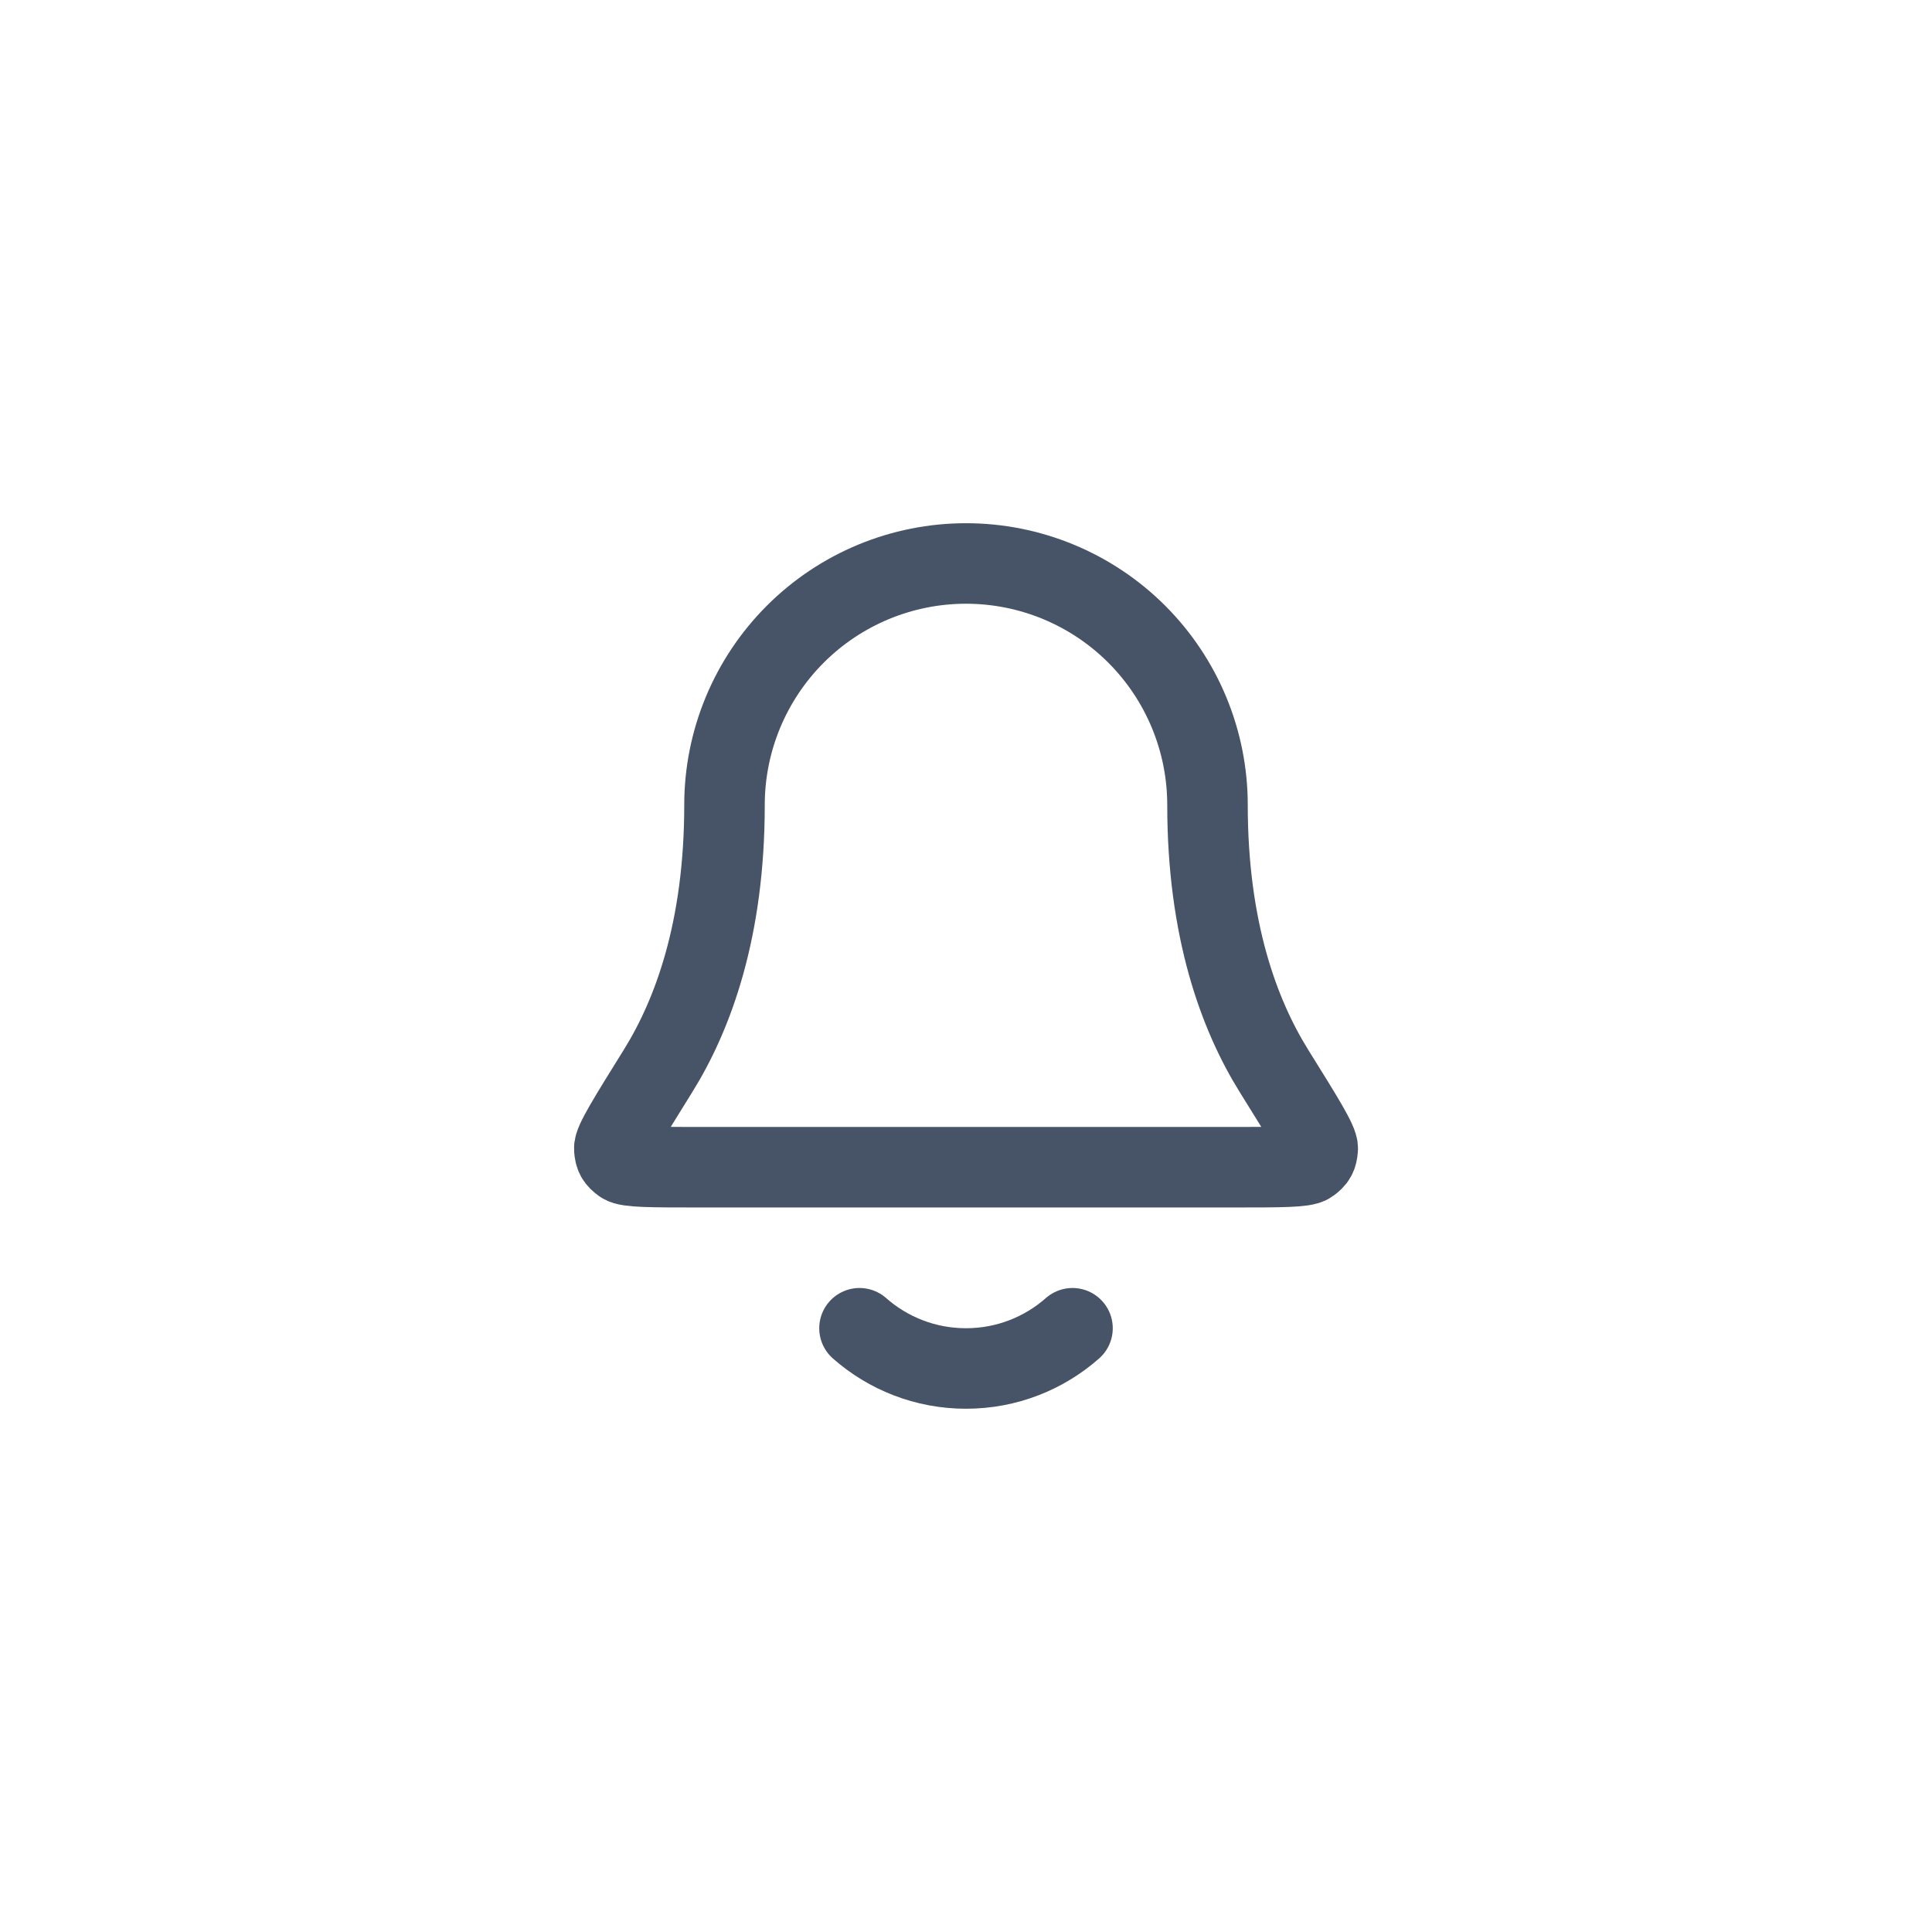
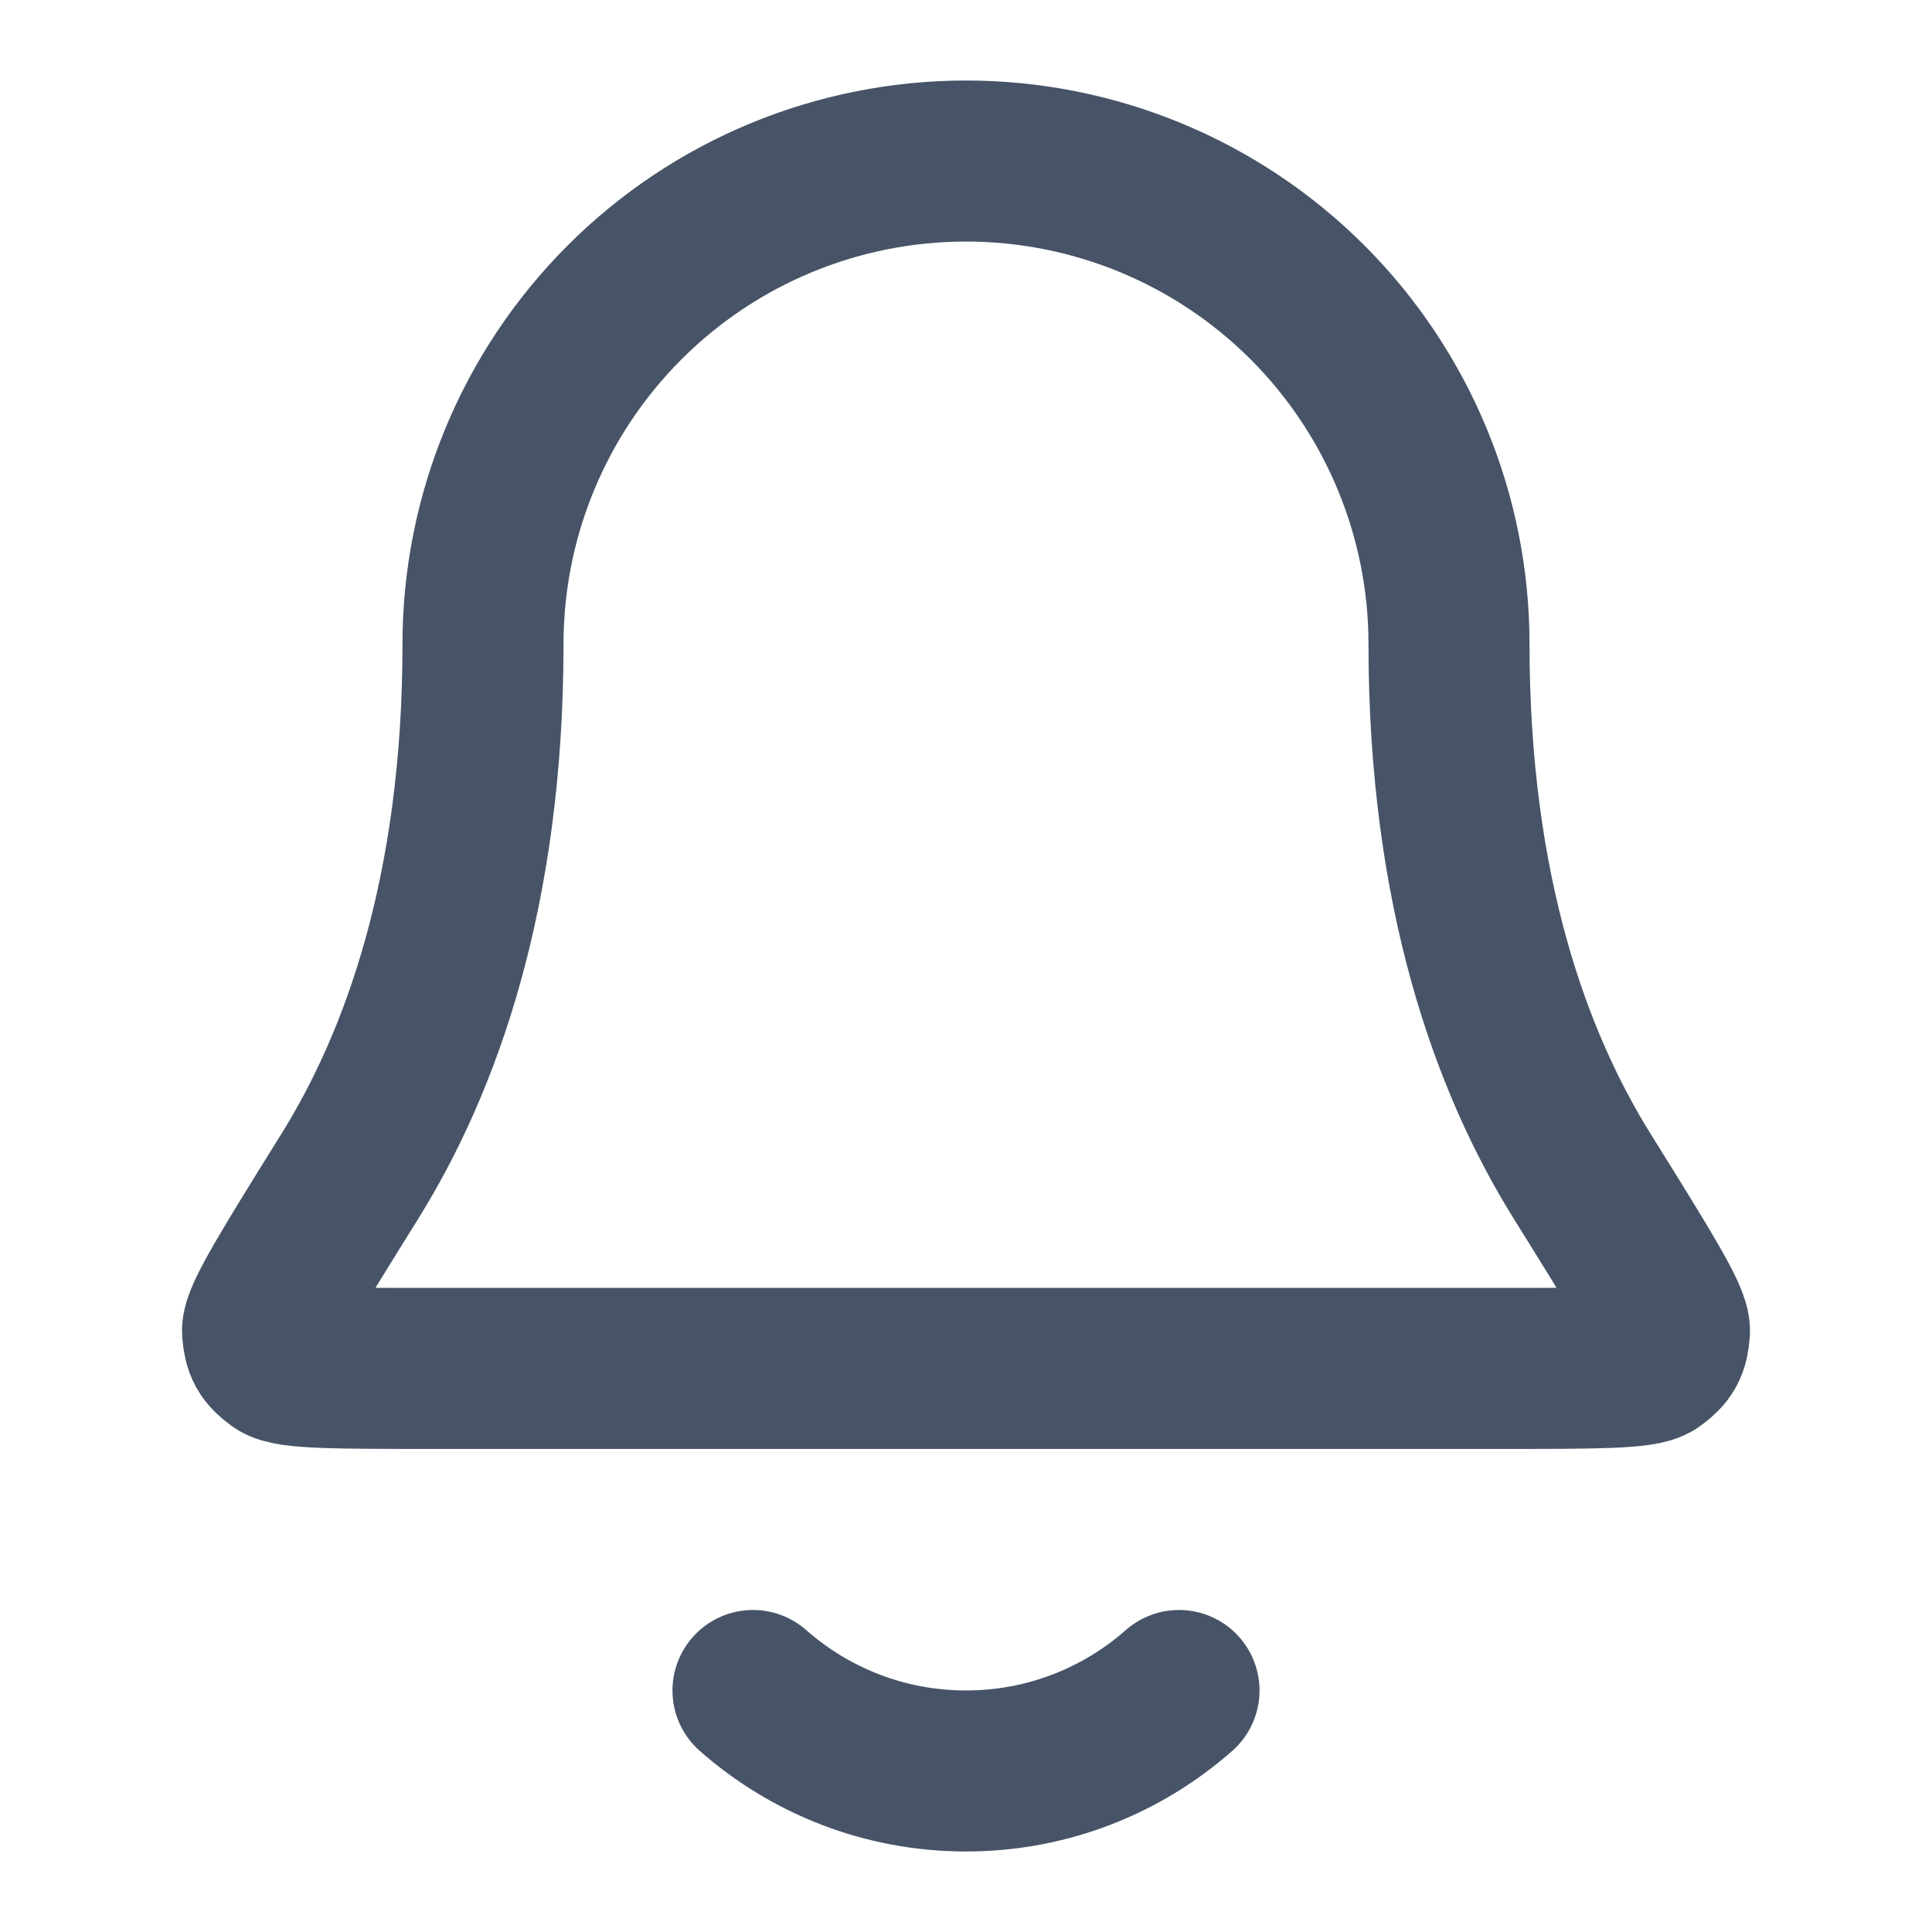
- <svg xmlns="http://www.w3.org/2000/svg" width="40" height="40" viewBox="0 0 40 40" fill="none">
-   <path d="M17.795 27.5C18.383 28.018 19.155 28.333 20 28.333C20.845 28.333 21.617 28.018 22.205 27.5M25 16.666C25 15.34 24.473 14.069 23.536 13.131C22.598 12.193 21.326 11.666 20 11.666C18.674 11.666 17.402 12.193 16.465 13.131C15.527 14.069 15 15.34 15 16.666C15 19.242 14.35 21.005 13.625 22.171C13.013 23.155 12.707 23.647 12.718 23.784C12.73 23.936 12.762 23.994 12.885 24.084C12.995 24.166 13.494 24.166 14.491 24.166H25.509C26.506 24.166 27.005 24.166 27.115 24.084C27.238 23.994 27.27 23.936 27.282 23.784C27.294 23.647 26.988 23.155 26.375 22.171C25.65 21.005 25 19.242 25 16.666Z" stroke="#475467" stroke-width="1.667" stroke-linecap="round" stroke-linejoin="round" />
+ <svg xmlns="http://www.w3.org/2000/svg" width="20" height="20" viewBox="0 0 18 20" fill="none">
+   <path d="M6.795 17.5C7.383 18.018 8.155 18.333 9 18.333C9.845 18.333 10.617 18.018 11.205 17.5M14 6.667C14 5.34 13.473 4.069 12.536 3.131C11.598 2.193 10.326 1.667 9 1.667C7.674 1.667 6.402 2.193 5.465 3.131C4.527 4.069 4 5.34 4 6.667C4 9.242 3.35 11.005 2.625 12.171C2.013 13.155 1.707 13.647 1.718 13.784C1.73 13.936 1.762 13.994 1.885 14.085C1.995 14.166 2.494 14.166 3.491 14.166H14.509C15.506 14.166 16.005 14.166 16.115 14.085C16.238 13.994 16.27 13.936 16.282 13.784C16.294 13.647 15.988 13.155 15.375 12.171C14.65 11.005 14 9.242 14 6.667Z" stroke="#475467" stroke-width="1.667" stroke-linecap="round" stroke-linejoin="round" />
</svg>
